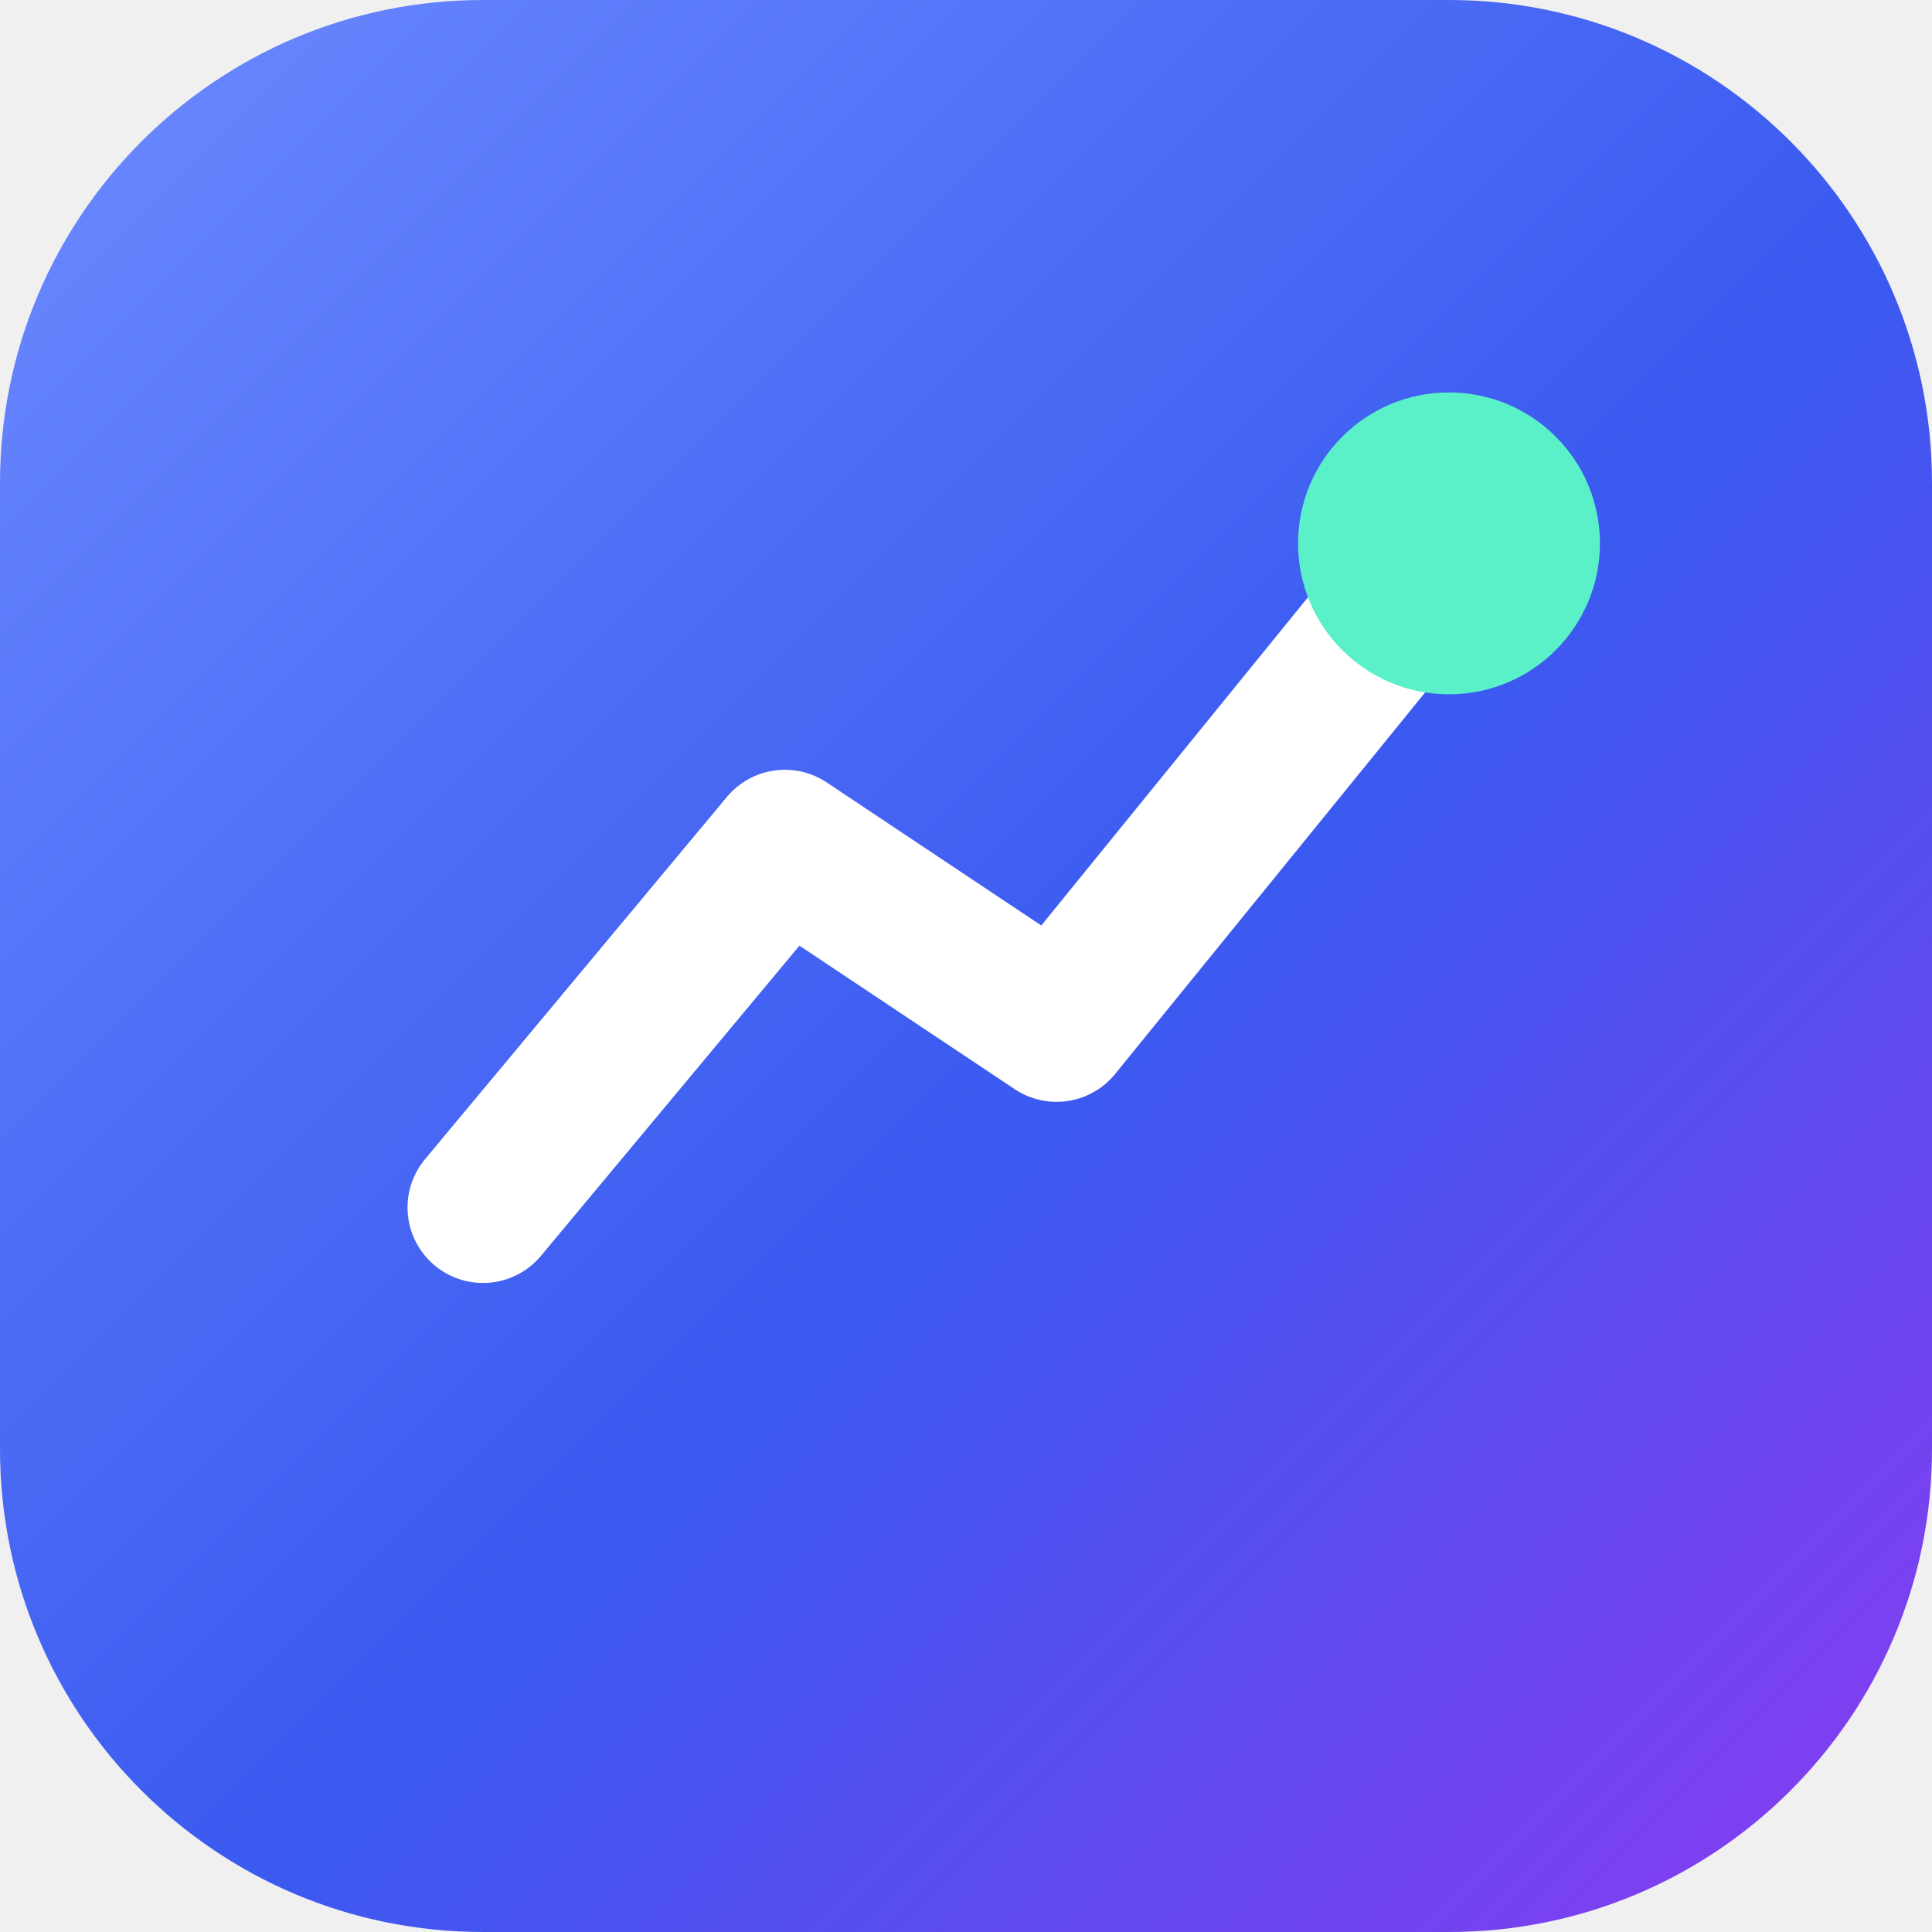
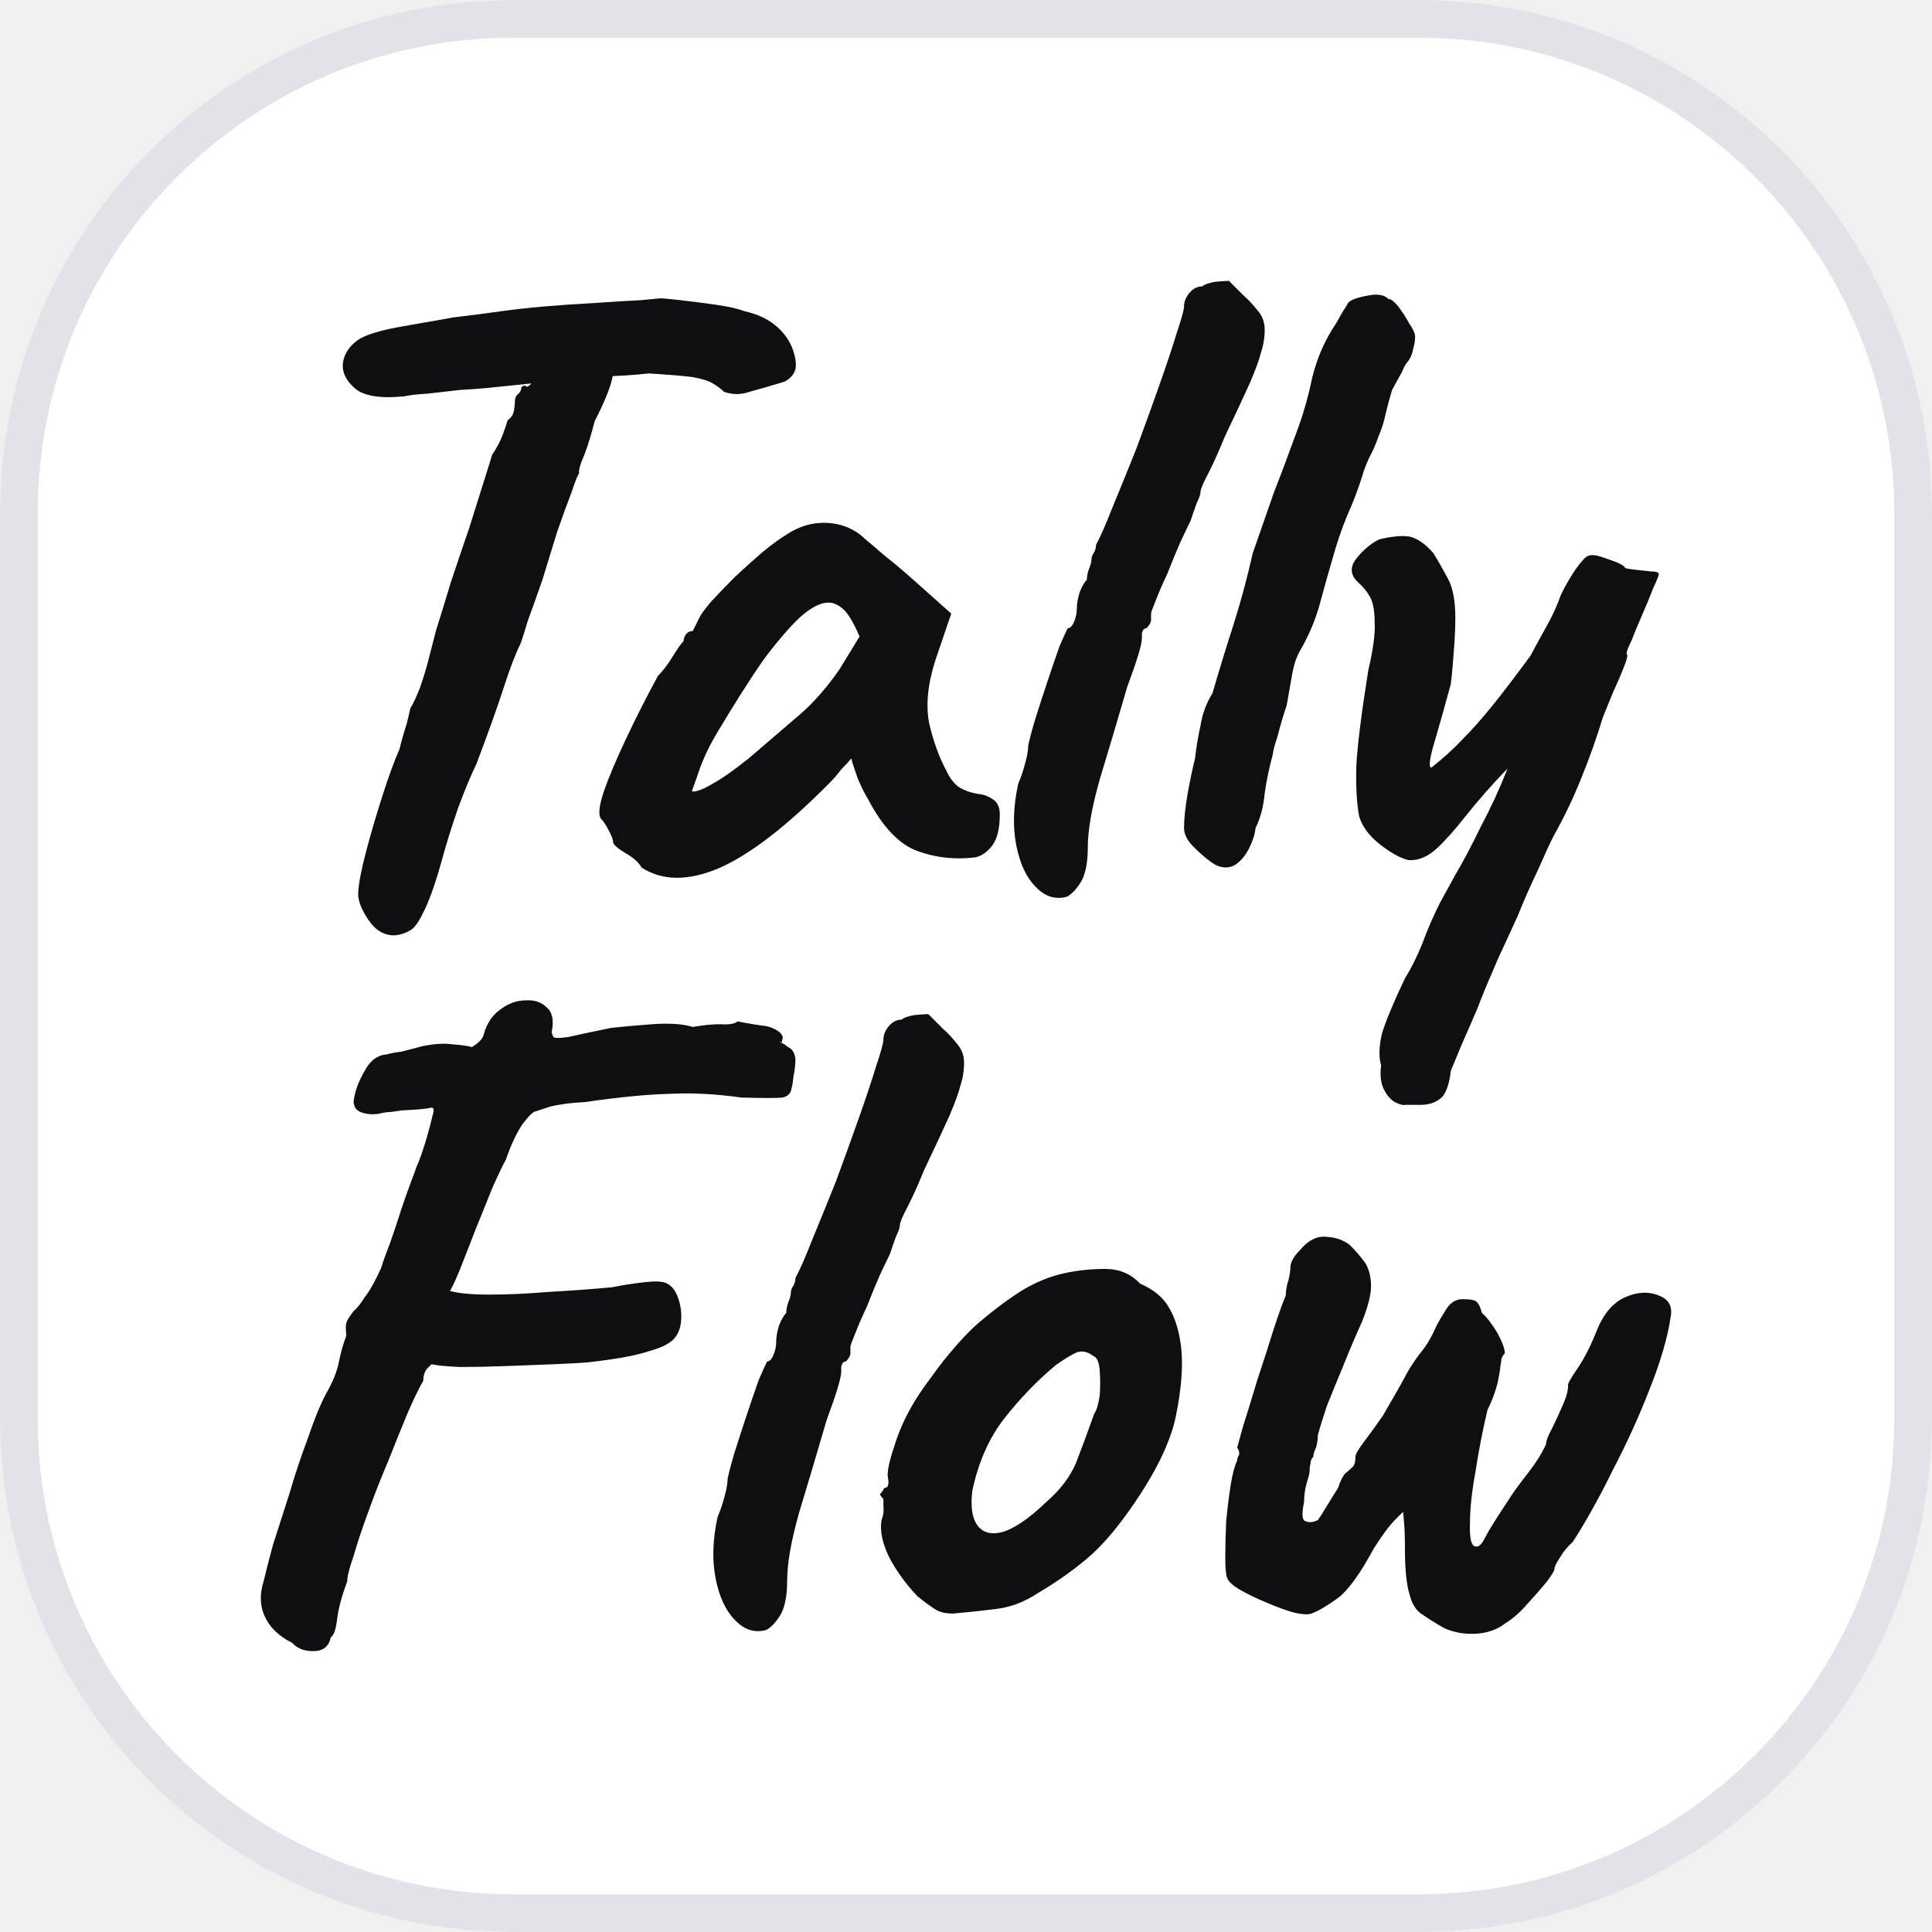
- <svg xmlns="http://www.w3.org/2000/svg" viewBox="0 0 64 64">
-   <defs>
-     <linearGradient id="g" x1="0" y1="0" x2="1" y2="1">
-       <stop offset="0%" stop-color="#6D8BFF" />
-       <stop offset="55%" stop-color="#3A5AF0" />
-       <stop offset="100%" stop-color="#8B3AF0" />
-     </linearGradient>
-   </defs>
-   <rect width="64" height="64" rx="16" fill="url(#g)" />
-   <path d="M16 40 L26 28 L35 34 L48 18" fill="none" stroke="#fff" stroke-width="5" stroke-linecap="round" stroke-linejoin="round" />
-   <circle cx="48" cy="18" r="5" fill="#5AF0C8" />
+ <svg xmlns="http://www.w3.org/2000/svg" viewBox="0 0 512 512">
+   <rect width="512" height="512" rx="136.0" fill="#ffffff" />
+   <rect x="5" y="5" width="502" height="502" rx="131.0" fill="none" stroke="#e2e3e8" stroke-width="10" />
+   <g fill="#0e0f11">
+     <path transform="translate(50.48 234.99) scale(0.2429)" d="M224 53Q206 54 194 36Q182 18 183 6Q184 -10 192 -40Q200 -70 210 -101Q220 -132 228 -150Q232 -166 236 -178Q239 -191 240 -195Q243 -199 250 -216Q256 -233 260 -249Q262 -257 268 -280Q275 -302 284 -332Q294 -362 304 -391Q313 -420 320 -442Q327 -464 329 -471Q337 -483 341 -494Q345 -505 346 -509Q352 -513 353 -520Q354 -526 354 -530Q354 -535 358 -538Q361 -541 361 -545Q365 -548 366 -546Q367 -544 372 -549L377 -583L466 -584Q464 -572 460 -554Q456 -537 441 -508Q436 -488 430 -472Q423 -456 424 -451Q422 -449 416 -431Q409 -413 400 -387Q392 -361 384 -335Q375 -309 368 -290Q362 -270 360 -265Q352 -249 342 -218Q332 -187 312 -134Q304 -118 292 -86Q281 -54 274 -28Q263 11 254 28Q246 45 239 48Q232 52 224 53ZM233 -535Q192 -531 178 -545Q163 -559 167 -575Q170 -587 182 -596Q193 -604 224 -610Q235 -612 252 -615Q270 -618 286 -621Q319 -625 340 -628Q362 -631 385 -633Q408 -635 443 -637Q472 -639 492 -640Q513 -642 513 -642Q516 -642 534 -640Q552 -638 573 -635Q594 -632 604 -628Q627 -623 641 -610Q655 -597 659 -580Q662 -568 659 -562Q656 -555 648 -551Q625 -544 610 -540Q596 -535 582 -540Q577 -545 570 -549Q564 -553 548 -556Q533 -558 500 -560Q472 -557 451 -557Q430 -557 430 -552L371 -549L322 -544Q312 -543 294 -542Q276 -540 259 -538Q242 -537 233 -535ZM492 -21Q488 -29 474 -37Q461 -45 461 -49Q461 -53 456 -62Q452 -70 448 -74Q443 -80 451 -104Q459 -127 475 -161Q491 -195 510 -230Q518 -238 526 -251Q534 -264 538 -268Q538 -272 541 -276Q544 -279 548 -279L556 -295Q558 -299 568 -311Q579 -323 594 -338Q609 -352 624 -365Q640 -378 650 -384Q671 -398 694 -397Q716 -396 732 -383Q735 -380 746 -371Q756 -362 770 -351Q783 -340 793 -331L830 -298L813 -248Q800 -208 806 -178Q813 -148 825 -126Q830 -115 838 -109Q847 -103 861 -101Q869 -100 876 -95Q883 -90 883 -79Q883 -55 874 -44Q866 -34 856 -32Q823 -28 793 -39Q763 -50 739 -96Q735 -102 728 -118Q722 -135 721 -140Q717 -135 710 -128Q704 -120 698 -114Q627 -42 576 -20Q526 1 492 -21ZM547 -104Q554 -103 569 -112Q584 -120 609 -140Q643 -169 665 -188Q687 -207 708 -237L730 -273Q720 -296 712 -303Q704 -310 696 -310Q683 -310 665 -294Q647 -277 624 -246Q602 -214 574 -167Q561 -145 554 -124Q547 -104 547 -104ZM956 11Q937 16 922 0Q907 -15 901 -45Q895 -75 903 -112Q908 -124 911 -136Q914 -147 914 -154Q916 -164 922 -184Q928 -203 935 -224Q942 -245 948 -262Q955 -278 957 -282Q961 -282 964 -289Q967 -296 967 -303Q967 -311 970 -321Q974 -331 978 -335Q978 -340 980 -346Q983 -353 983 -357Q983 -361 986 -365Q988 -369 988 -373Q995 -386 1006 -414Q1018 -443 1032 -478Q1045 -513 1057 -547Q1069 -581 1076 -604Q1084 -628 1084 -633Q1084 -641 1090 -648Q1096 -655 1104 -655Q1107 -658 1118 -660Q1129 -661 1133 -661Q1133 -661 1137 -657Q1141 -653 1149 -645Q1157 -638 1164 -629Q1172 -620 1172 -608Q1172 -595 1168 -583Q1165 -571 1156 -550Q1147 -530 1128 -490Q1120 -470 1111 -452Q1102 -435 1102 -431Q1102 -427 1098 -419Q1095 -411 1091 -399Q1087 -391 1080 -376Q1073 -360 1066 -342Q1058 -325 1053 -312Q1048 -300 1048 -298Q1048 -294 1048 -290Q1047 -286 1043 -282Q1039 -282 1038 -276Q1038 -271 1038 -271Q1038 -261 1022 -218Q1006 -163 992 -117Q979 -71 979 -43Q979 -19 972 -6Q964 7 956 11ZM1118 -24Q1108 -30 1096 -42Q1084 -53 1084 -64Q1084 -79 1088 -102Q1092 -124 1096 -140Q1098 -158 1102 -176Q1105 -195 1115 -211Q1126 -249 1138 -286Q1150 -324 1159 -364Q1172 -401 1182 -430Q1193 -458 1209 -502Q1218 -527 1224 -556Q1231 -584 1245 -607Q1251 -616 1254 -622Q1258 -629 1262 -635Q1263 -639 1272 -642Q1282 -645 1292 -646Q1303 -646 1307 -641Q1310 -642 1317 -634Q1324 -625 1330 -614Q1337 -604 1336 -598Q1336 -594 1334 -587Q1333 -580 1329 -574Q1325 -570 1322 -562Q1318 -555 1311 -542Q1307 -529 1304 -516Q1301 -502 1296 -491Q1292 -479 1286 -468Q1281 -457 1279 -450Q1272 -427 1262 -405Q1253 -383 1246 -358Q1239 -334 1232 -308Q1225 -283 1212 -260Q1205 -249 1202 -232Q1199 -215 1196 -198Q1190 -180 1186 -164Q1181 -149 1181 -145Q1175 -123 1172 -102Q1170 -80 1162 -64Q1161 -54 1155 -42Q1149 -30 1140 -24Q1130 -18 1118 -24ZM1326 238Q1322 239 1314 235Q1307 231 1302 221Q1297 211 1299 195Q1295 181 1300 160Q1306 140 1325 100Q1335 84 1344 62Q1352 40 1363 18Q1368 9 1380 -13Q1393 -35 1408 -66Q1424 -96 1437 -129Q1411 -102 1392 -78Q1374 -55 1360 -42Q1345 -28 1329 -29Q1316 -32 1298 -46Q1280 -60 1275 -77Q1271 -99 1272 -133Q1274 -167 1285 -236Q1293 -270 1292 -288Q1292 -307 1287 -316Q1282 -325 1274 -332Q1261 -344 1272 -358Q1283 -372 1297 -379Q1318 -384 1330 -382Q1343 -379 1356 -364Q1364 -351 1372 -336Q1380 -321 1380 -293Q1380 -281 1379 -266Q1378 -252 1377 -240Q1376 -228 1375 -221Q1365 -184 1357 -157Q1349 -130 1354 -130Q1374 -146 1388 -161Q1403 -176 1420 -197Q1437 -218 1462 -252Q1471 -269 1480 -285Q1489 -301 1495 -318Q1501 -331 1511 -346Q1521 -360 1525 -361Q1530 -363 1539 -360Q1548 -357 1556 -354Q1565 -350 1565 -348Q1566 -347 1575 -346Q1584 -345 1593 -344Q1602 -344 1602 -341Q1602 -339 1596 -326Q1591 -313 1584 -297Q1577 -281 1572 -268Q1566 -256 1567 -254Q1569 -252 1564 -240Q1559 -227 1552 -212Q1546 -197 1541 -185Q1531 -152 1518 -120Q1505 -87 1487 -55Q1481 -43 1470 -18Q1458 7 1448 32Q1437 56 1431 69Q1427 77 1420 94Q1412 112 1404 133Q1395 154 1387 172Q1379 191 1375 201Q1373 220 1366 229Q1357 238 1342 238Q1326 238 1326 238Z" />
+     <path transform="translate(50.48 429.31) scale(0.2429)" d="M520 -301Q514 -297 496 -292Q477 -286 433 -281Q420 -280 396 -279Q372 -278 344 -277Q317 -276 294 -276Q272 -277 263 -279Q263 -279 258 -274Q254 -269 254 -261Q247 -249 237 -226Q227 -202 216 -174Q204 -146 194 -118Q184 -91 178 -70Q171 -50 171 -42Q162 -18 160 -1Q158 16 153 19Q150 34 134 34Q119 34 111 25Q89 14 81 -4Q73 -21 80 -43Q83 -56 90 -82Q98 -107 108 -138Q117 -169 128 -198Q138 -228 148 -247Q159 -266 162 -282Q165 -297 170 -310Q169 -321 170 -324Q171 -328 178 -337Q183 -341 190 -352Q198 -362 208 -384Q211 -394 218 -412Q224 -429 230 -448Q236 -466 241 -479Q246 -492 246 -493Q248 -497 252 -508Q256 -520 258 -527Q262 -541 264 -550Q267 -559 263 -559Q255 -557 231 -556Q219 -554 214 -554Q208 -553 204 -552Q194 -551 186 -554Q178 -557 178 -566Q180 -582 190 -599Q199 -616 214 -617Q221 -619 230 -620Q238 -622 253 -626Q272 -630 286 -628Q301 -627 307 -625Q312 -628 316 -632Q319 -635 320 -639Q325 -657 338 -666Q351 -676 366 -676Q380 -677 389 -668Q398 -660 394 -641Q395 -638 396 -636Q398 -634 412 -636Q425 -639 459 -646Q477 -648 504 -650Q532 -652 548 -647Q565 -650 578 -650Q592 -649 597 -653Q618 -649 628 -648Q637 -646 643 -641Q647 -637 646 -634Q645 -630 645 -630Q641 -632 644 -630Q647 -629 652 -625Q659 -622 660 -612Q660 -603 658 -594Q657 -584 656 -581Q655 -572 646 -570Q637 -569 601 -570Q558 -576 522 -574Q485 -573 430 -565Q408 -564 392 -560Q377 -555 377 -555Q373 -555 363 -542Q353 -528 344 -502Q340 -495 330 -473Q321 -451 311 -426Q301 -400 293 -380Q285 -361 283 -359Q297 -355 326 -355Q356 -355 392 -358Q428 -360 460 -363Q475 -366 491 -368Q507 -370 513 -369Q525 -368 531 -354Q537 -339 535 -324Q533 -308 520 -301ZM628 11Q609 16 594 0Q579 -15 573 -45Q567 -75 575 -112Q580 -124 583 -136Q586 -147 586 -154Q588 -164 594 -184Q600 -203 607 -224Q614 -245 620 -262Q627 -278 629 -282Q633 -282 636 -289Q639 -296 639 -303Q639 -311 642 -321Q646 -331 650 -335Q650 -340 652 -346Q655 -353 655 -357Q655 -361 658 -365Q660 -369 660 -373Q667 -386 678 -414Q690 -443 704 -478Q717 -513 729 -547Q741 -581 748 -604Q756 -628 756 -633Q756 -641 762 -648Q768 -655 776 -655Q779 -658 790 -660Q801 -661 805 -661Q805 -661 809 -657Q813 -653 821 -645Q829 -638 836 -629Q844 -620 844 -608Q844 -595 840 -583Q837 -571 828 -550Q819 -530 800 -490Q792 -470 783 -452Q774 -435 774 -431Q774 -427 770 -419Q767 -411 763 -399Q759 -391 752 -376Q745 -360 738 -342Q730 -325 725 -312Q720 -300 720 -298Q720 -294 720 -290Q719 -286 715 -282Q711 -282 710 -276Q710 -271 710 -271Q710 -261 694 -218Q678 -163 664 -117Q651 -71 651 -43Q651 -19 644 -6Q636 7 628 11ZM832 -7Q819 -7 812 -12Q804 -17 793 -26Q774 -46 762 -69Q751 -92 754 -109Q757 -117 756 -124Q756 -132 756 -132Q751 -137 753 -138Q755 -140 757 -144Q763 -144 761 -155Q759 -163 768 -190Q776 -216 791 -240Q797 -250 809 -266Q821 -283 836 -300Q850 -316 862 -326Q887 -347 908 -360Q930 -373 952 -378Q974 -383 998 -383Q1021 -383 1036 -367Q1059 -357 1068 -340Q1078 -323 1081 -296Q1084 -266 1075 -222Q1066 -179 1026 -122Q1001 -86 977 -66Q953 -46 924 -29Q903 -15 879 -12Q855 -9 832 -7ZM934 -129Q956 -148 966 -171Q975 -194 986 -225Q990 -231 992 -245Q993 -259 992 -272Q991 -286 985 -288Q976 -295 967 -292Q958 -288 944 -278Q914 -253 888 -220Q863 -188 853 -141Q850 -116 858 -104Q867 -91 886 -96Q906 -102 934 -129ZM1368 9Q1354 1 1344 -6Q1334 -12 1330 -28Q1325 -44 1325 -78Q1325 -96 1324 -107Q1323 -118 1323 -118Q1323 -118 1314 -109Q1305 -100 1291 -78Q1269 -37 1252 -24Q1234 -11 1223 -7Q1218 -5 1204 -8Q1190 -12 1174 -19Q1157 -26 1145 -33Q1133 -40 1131 -46Q1129 -51 1129 -68Q1129 -86 1130 -108Q1132 -129 1135 -148Q1138 -166 1142 -174Q1142 -177 1144 -180Q1145 -184 1142 -188Q1142 -188 1148 -210Q1155 -232 1164 -262Q1174 -292 1182 -318Q1191 -345 1195 -354Q1195 -362 1198 -371Q1200 -380 1200 -384Q1200 -393 1210 -403Q1224 -420 1240 -418Q1255 -417 1265 -409Q1275 -399 1282 -389Q1288 -379 1288 -364Q1288 -350 1278 -325Q1268 -303 1258 -278Q1248 -254 1240 -234Q1233 -213 1230 -202Q1230 -195 1228 -188Q1225 -182 1225 -178Q1222 -175 1222 -171Q1221 -167 1221 -163Q1221 -159 1218 -150Q1215 -140 1215 -129Q1211 -110 1216 -108Q1222 -105 1230 -109Q1233 -113 1239 -123Q1245 -133 1252 -144Q1256 -156 1260 -160Q1265 -164 1268 -167Q1271 -170 1271 -178Q1271 -182 1280 -194Q1290 -207 1301 -223Q1322 -259 1327 -269Q1335 -283 1344 -294Q1352 -304 1359 -320Q1363 -328 1370 -339Q1377 -350 1388 -350Q1399 -350 1402 -348Q1406 -346 1409 -335Q1417 -328 1426 -313Q1434 -298 1434 -291Q1430 -287 1430 -282Q1429 -276 1429 -276Q1429 -273 1426 -258Q1422 -243 1415 -229Q1407 -195 1402 -162Q1396 -129 1396 -107Q1395 -85 1400 -81Q1406 -77 1412 -89Q1418 -101 1440 -134Q1445 -142 1459 -160Q1473 -178 1479 -192Q1479 -197 1485 -208Q1491 -220 1497 -234Q1503 -247 1503 -256Q1502 -258 1513 -274Q1524 -290 1534 -315Q1545 -343 1565 -352Q1585 -361 1602 -354Q1618 -348 1615 -331Q1610 -297 1592 -252Q1575 -208 1552 -164Q1530 -119 1508 -85Q1500 -78 1494 -68Q1488 -59 1488 -55Q1488 -53 1480 -42Q1471 -31 1459 -18Q1447 -4 1434 4Q1421 14 1402 15Q1384 16 1368 9Z" />
+   </g>
</svg>
